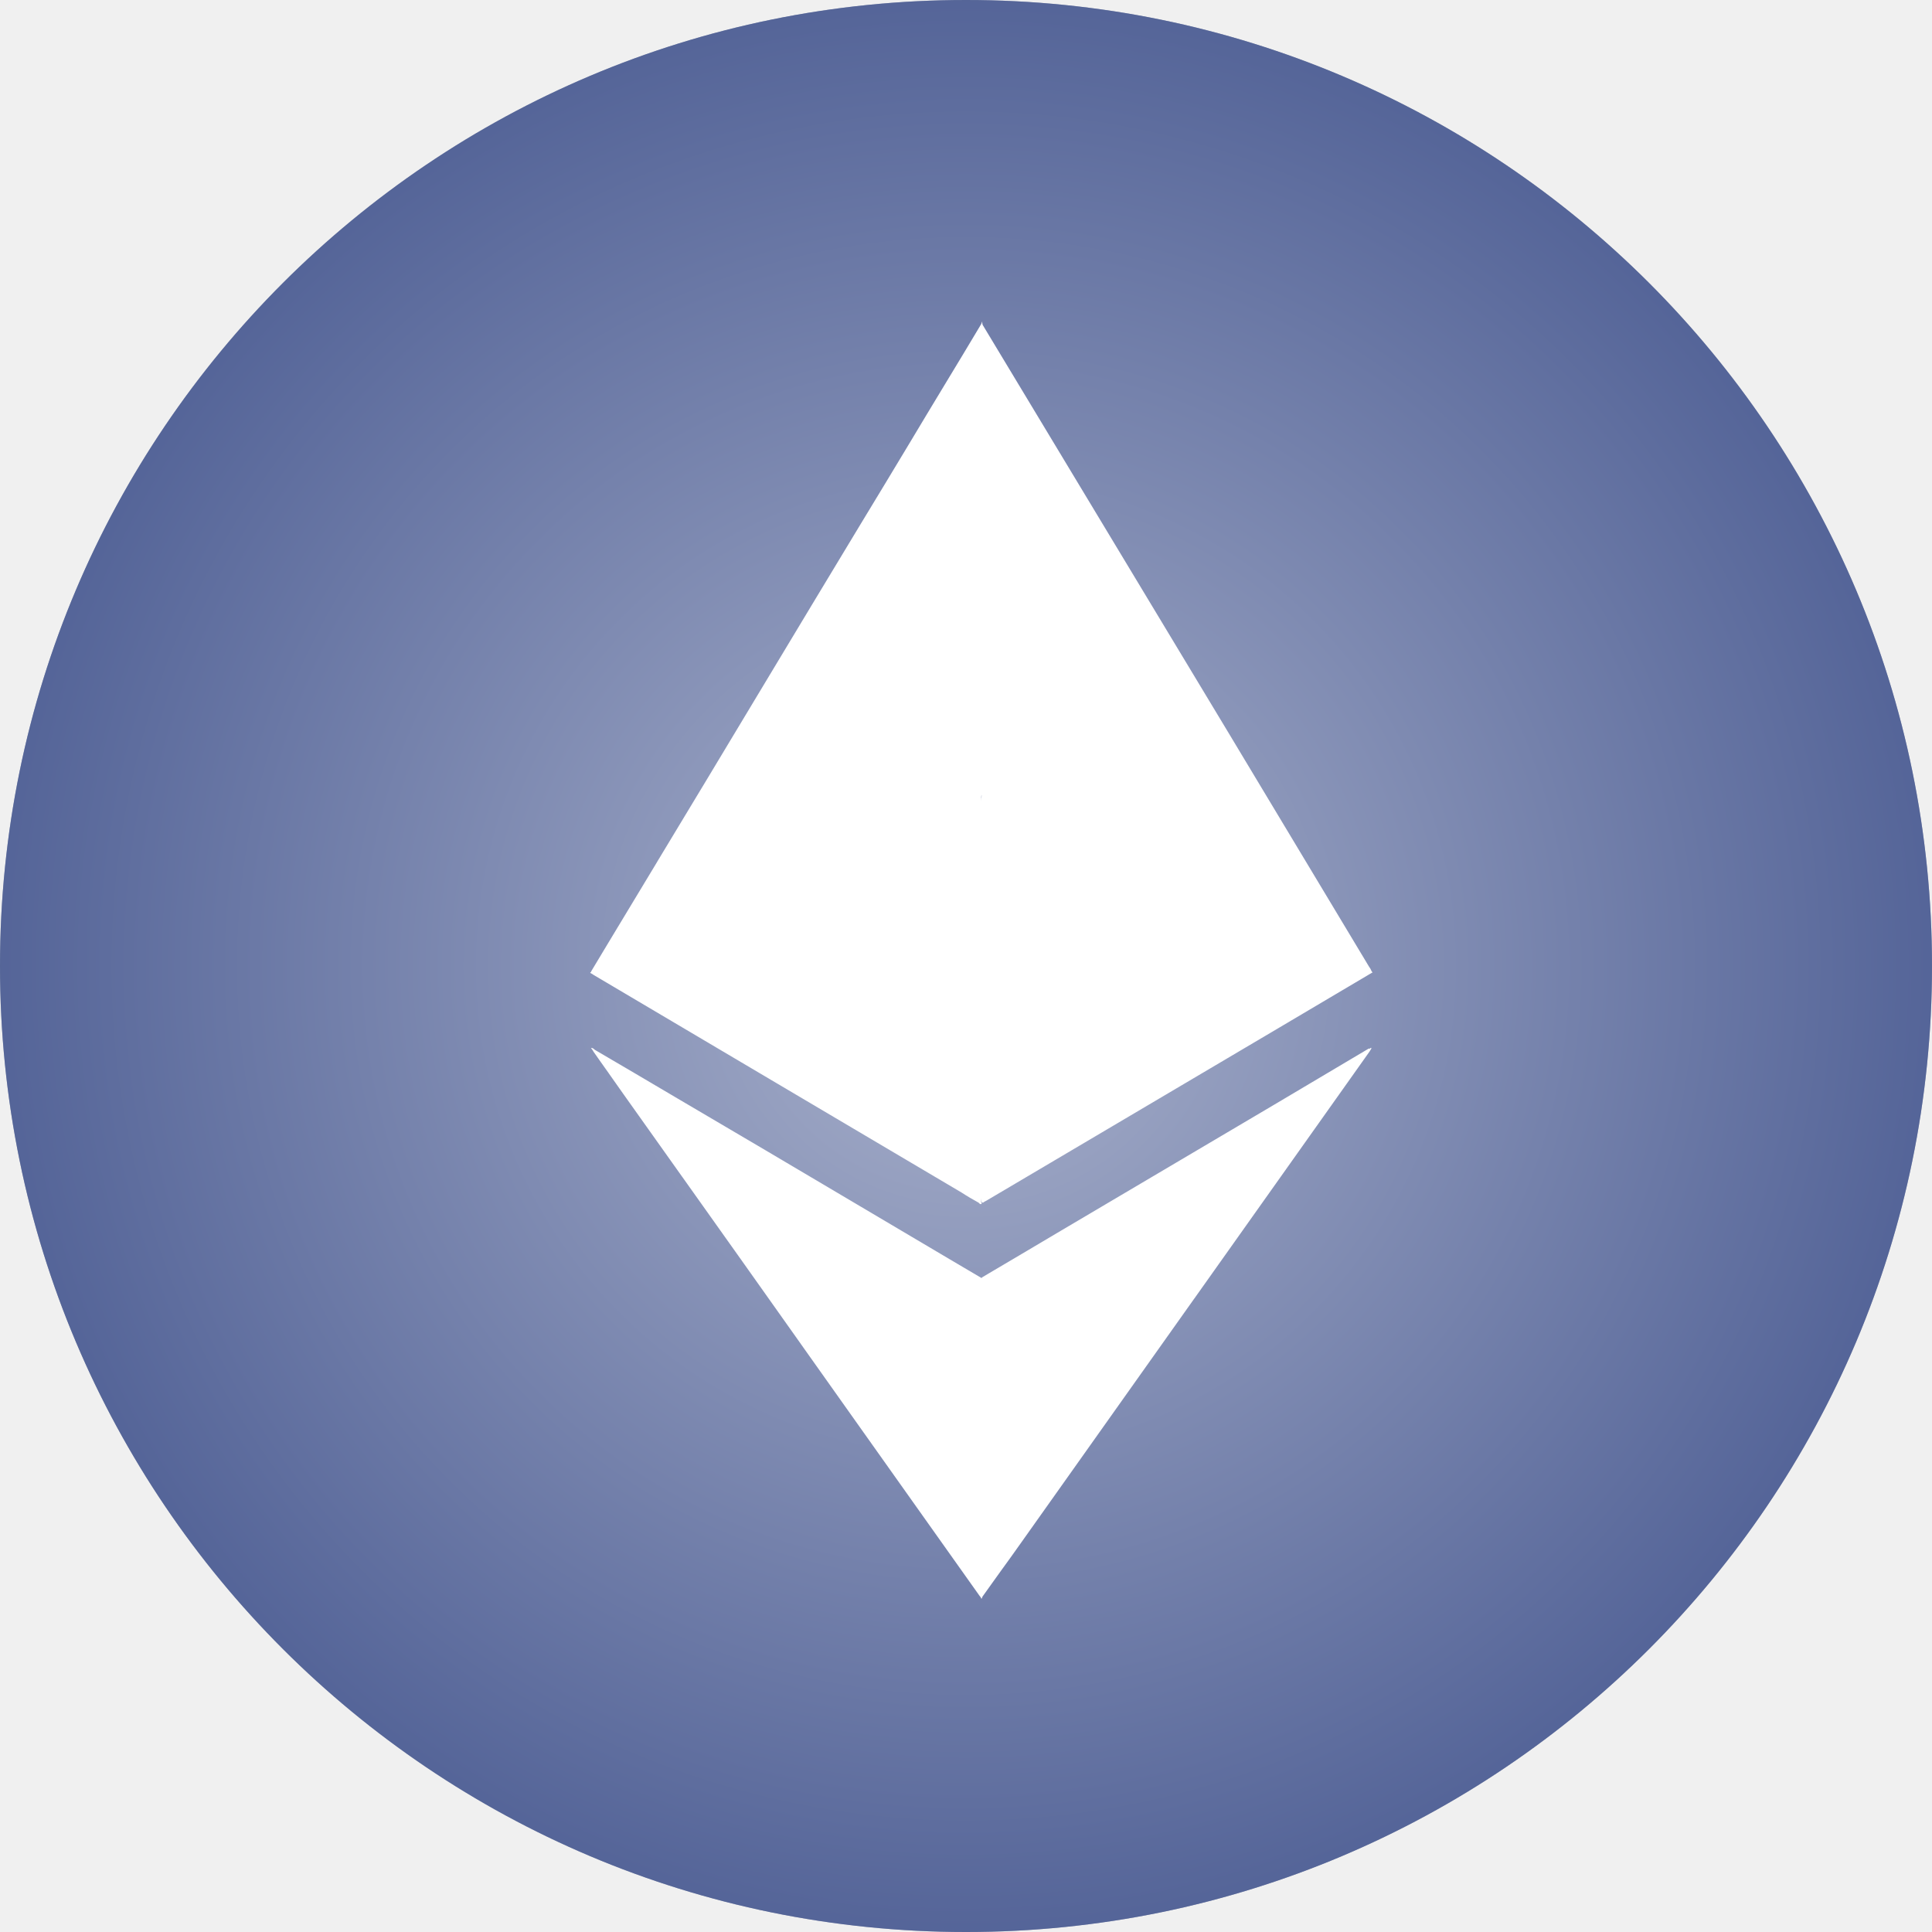
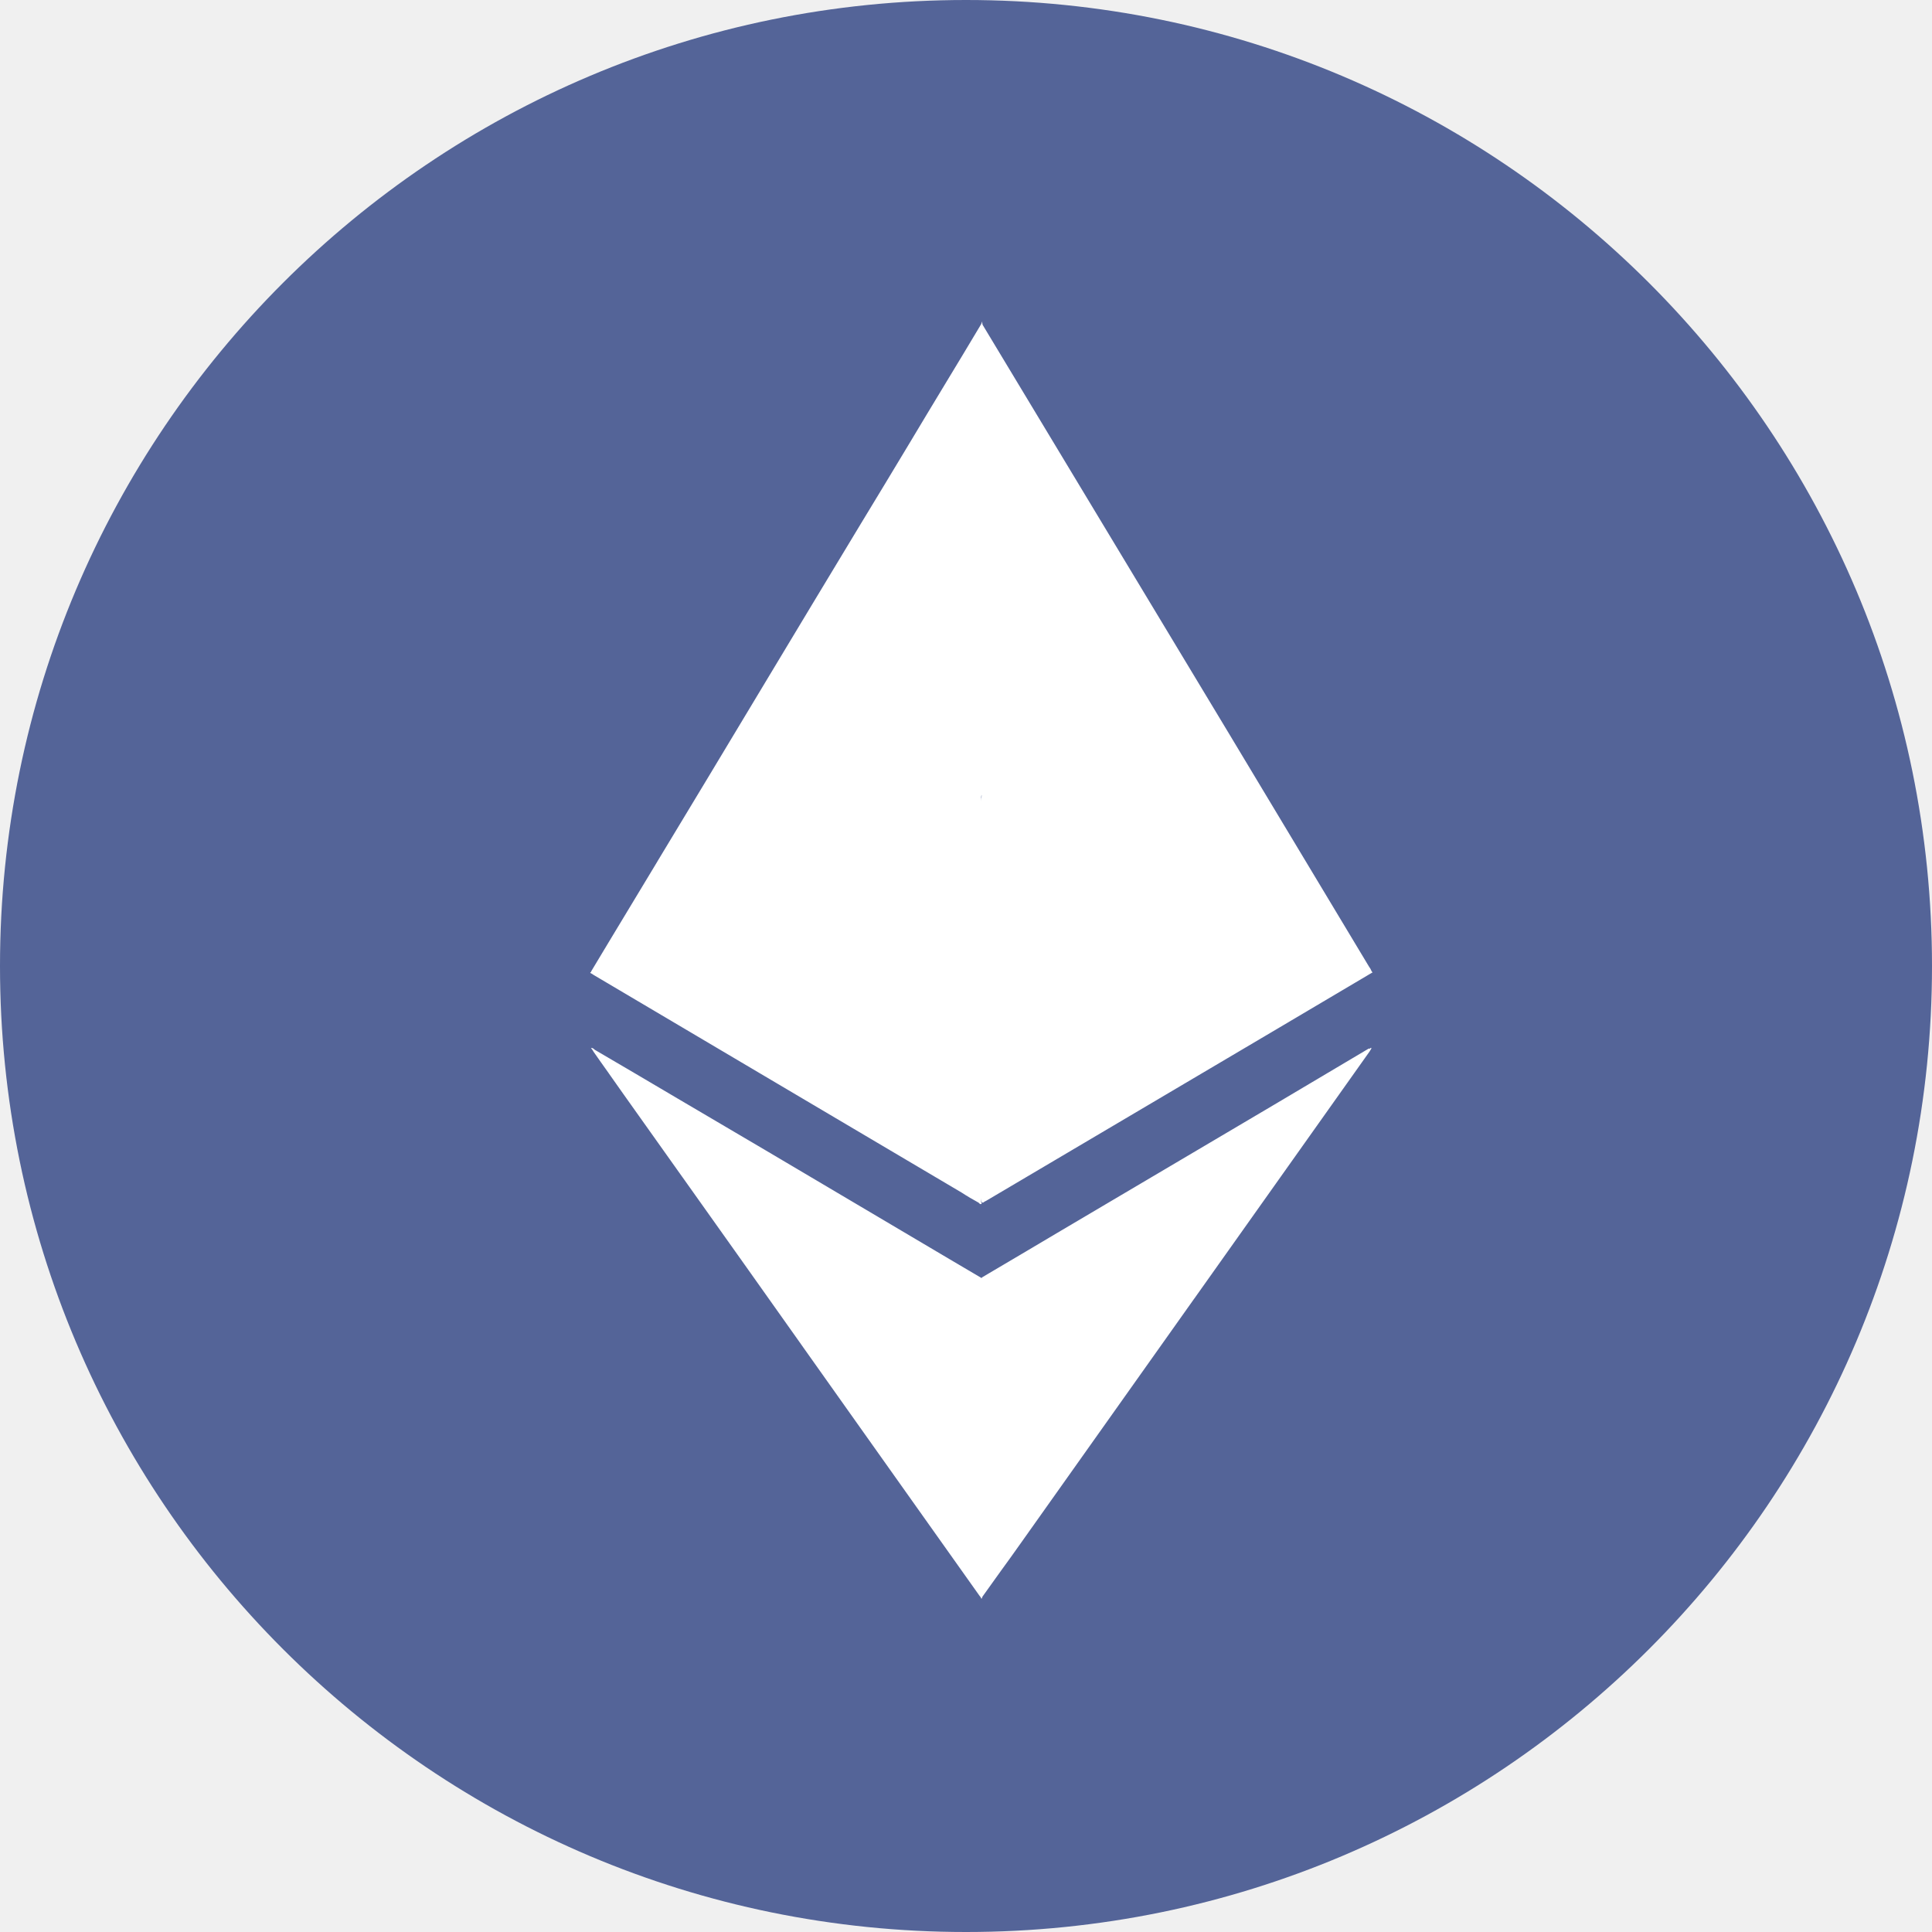
<svg xmlns="http://www.w3.org/2000/svg" width="36" height="36" viewBox="0 0 36 36" fill="none">
  <rect width="36" height="36" rx="50" fill="#546498" />
-   <rect width="36" height="36" rx="50" fill="url(#a)" fill-opacity=".5" />
+   <rect width="36" height="36" rx="50" fill="url(#546498)" fill-opacity=".5" />
  <path fill-rule="evenodd" clip-rule="evenodd" d="M18.307 6.047v-.012l-.003-.011c-.002-.008-.005-.016.003-.024h-.012a.078.078 0 0 1-.014.042l-.01.017c-.218.367-.44.733-.662 1.1-.221.366-.443.733-.662 1.1-.301.501-.605 1.004-.91 1.506a397.74 397.74 0 0 0-.91 1.508c-.326.544-.654 1.088-.982 1.632a460.75 460.75 0 0 0-.981 1.631l-.916 1.518v.001l-.917 1.52-.319.531.005.005-.017.007v.012a.287.287 0 0 1 .06.036c1.14.673 2.283 1.35 3.427 2.027 1.144.677 2.288 1.354 3.43 2.028.106.07.212.13.318.189l.006.006c.012.014.033.037.054.006-.018-.018-.016-.042-.014-.068l.002-.023v.032c0 .011 0 .047.035.047a.262.262 0 0 1 .06-.036l5.461-3.227 1.738-1.029-.012-.011-.004-.003a.423.423 0 0 0-.056-.1 3944.93 3944.93 0 0 0-5.231-8.692l-1.967-3.264Zm-.012 8.768a.112.112 0 0 1-.012.01v.003c.02-.008.012-.008.012-.008v-.005Zm-.012.021v.097c0-.03.001-.064.009-.093a.252.252 0 0 1-.01-.004Zm.021 14.925c0 .003-.002.006-.004.009a.041.041 0 0 0-.006.017h-.011c0-.014-.009-.024-.018-.035a.166.166 0 0 1-.018-.024l-1.099-1.548c-.367-.518-.733-1.035-1.1-1.55l-1.122-1.582-.001-.002-1.123-1.584-1.085-1.527-.003-.004-.003-.004-1.085-1.527a46.535 46.535 0 0 0-.283-.401v-.001c-.095-.133-.19-.266-.284-.402-.007-.015-.015-.025-.025-.039l-.022-.032c.035 0 .059.024.07.036.515.301 1.026.602 1.537.904a890.52 890.52 0 0 1 3.304 1.95c.59.35 1.177.698 1.769 1.047l.602.355v-.012c.249-.148.494-.293.74-.437l.739-.438c.739-.438 1.478-.874 2.217-1.31 1.175-.694 2.348-1.386 3.517-2.083.011.012.023 0 .035-.012h.012c0 .016-.01.032-.021.047a.232.232 0 0 0-.015.024l-3.263 4.6-.002.002a6097.795 6097.795 0 0 1-3.26 4.596c-.113.16-.228.32-.344.479l-.343.479c0 .003 0 .006-.002.009Z" fill="#fff" />
  <defs>
    <radialGradient id="a" cx="0" cy="0" r="1" gradientUnits="userSpaceOnUse" gradientTransform="matrix(0 18 -18 0 18 18)">
      <stop stop-color="#fff" />
      <stop offset="1" stop-color="#546498" />
    </radialGradient>
  </defs>
</svg>
